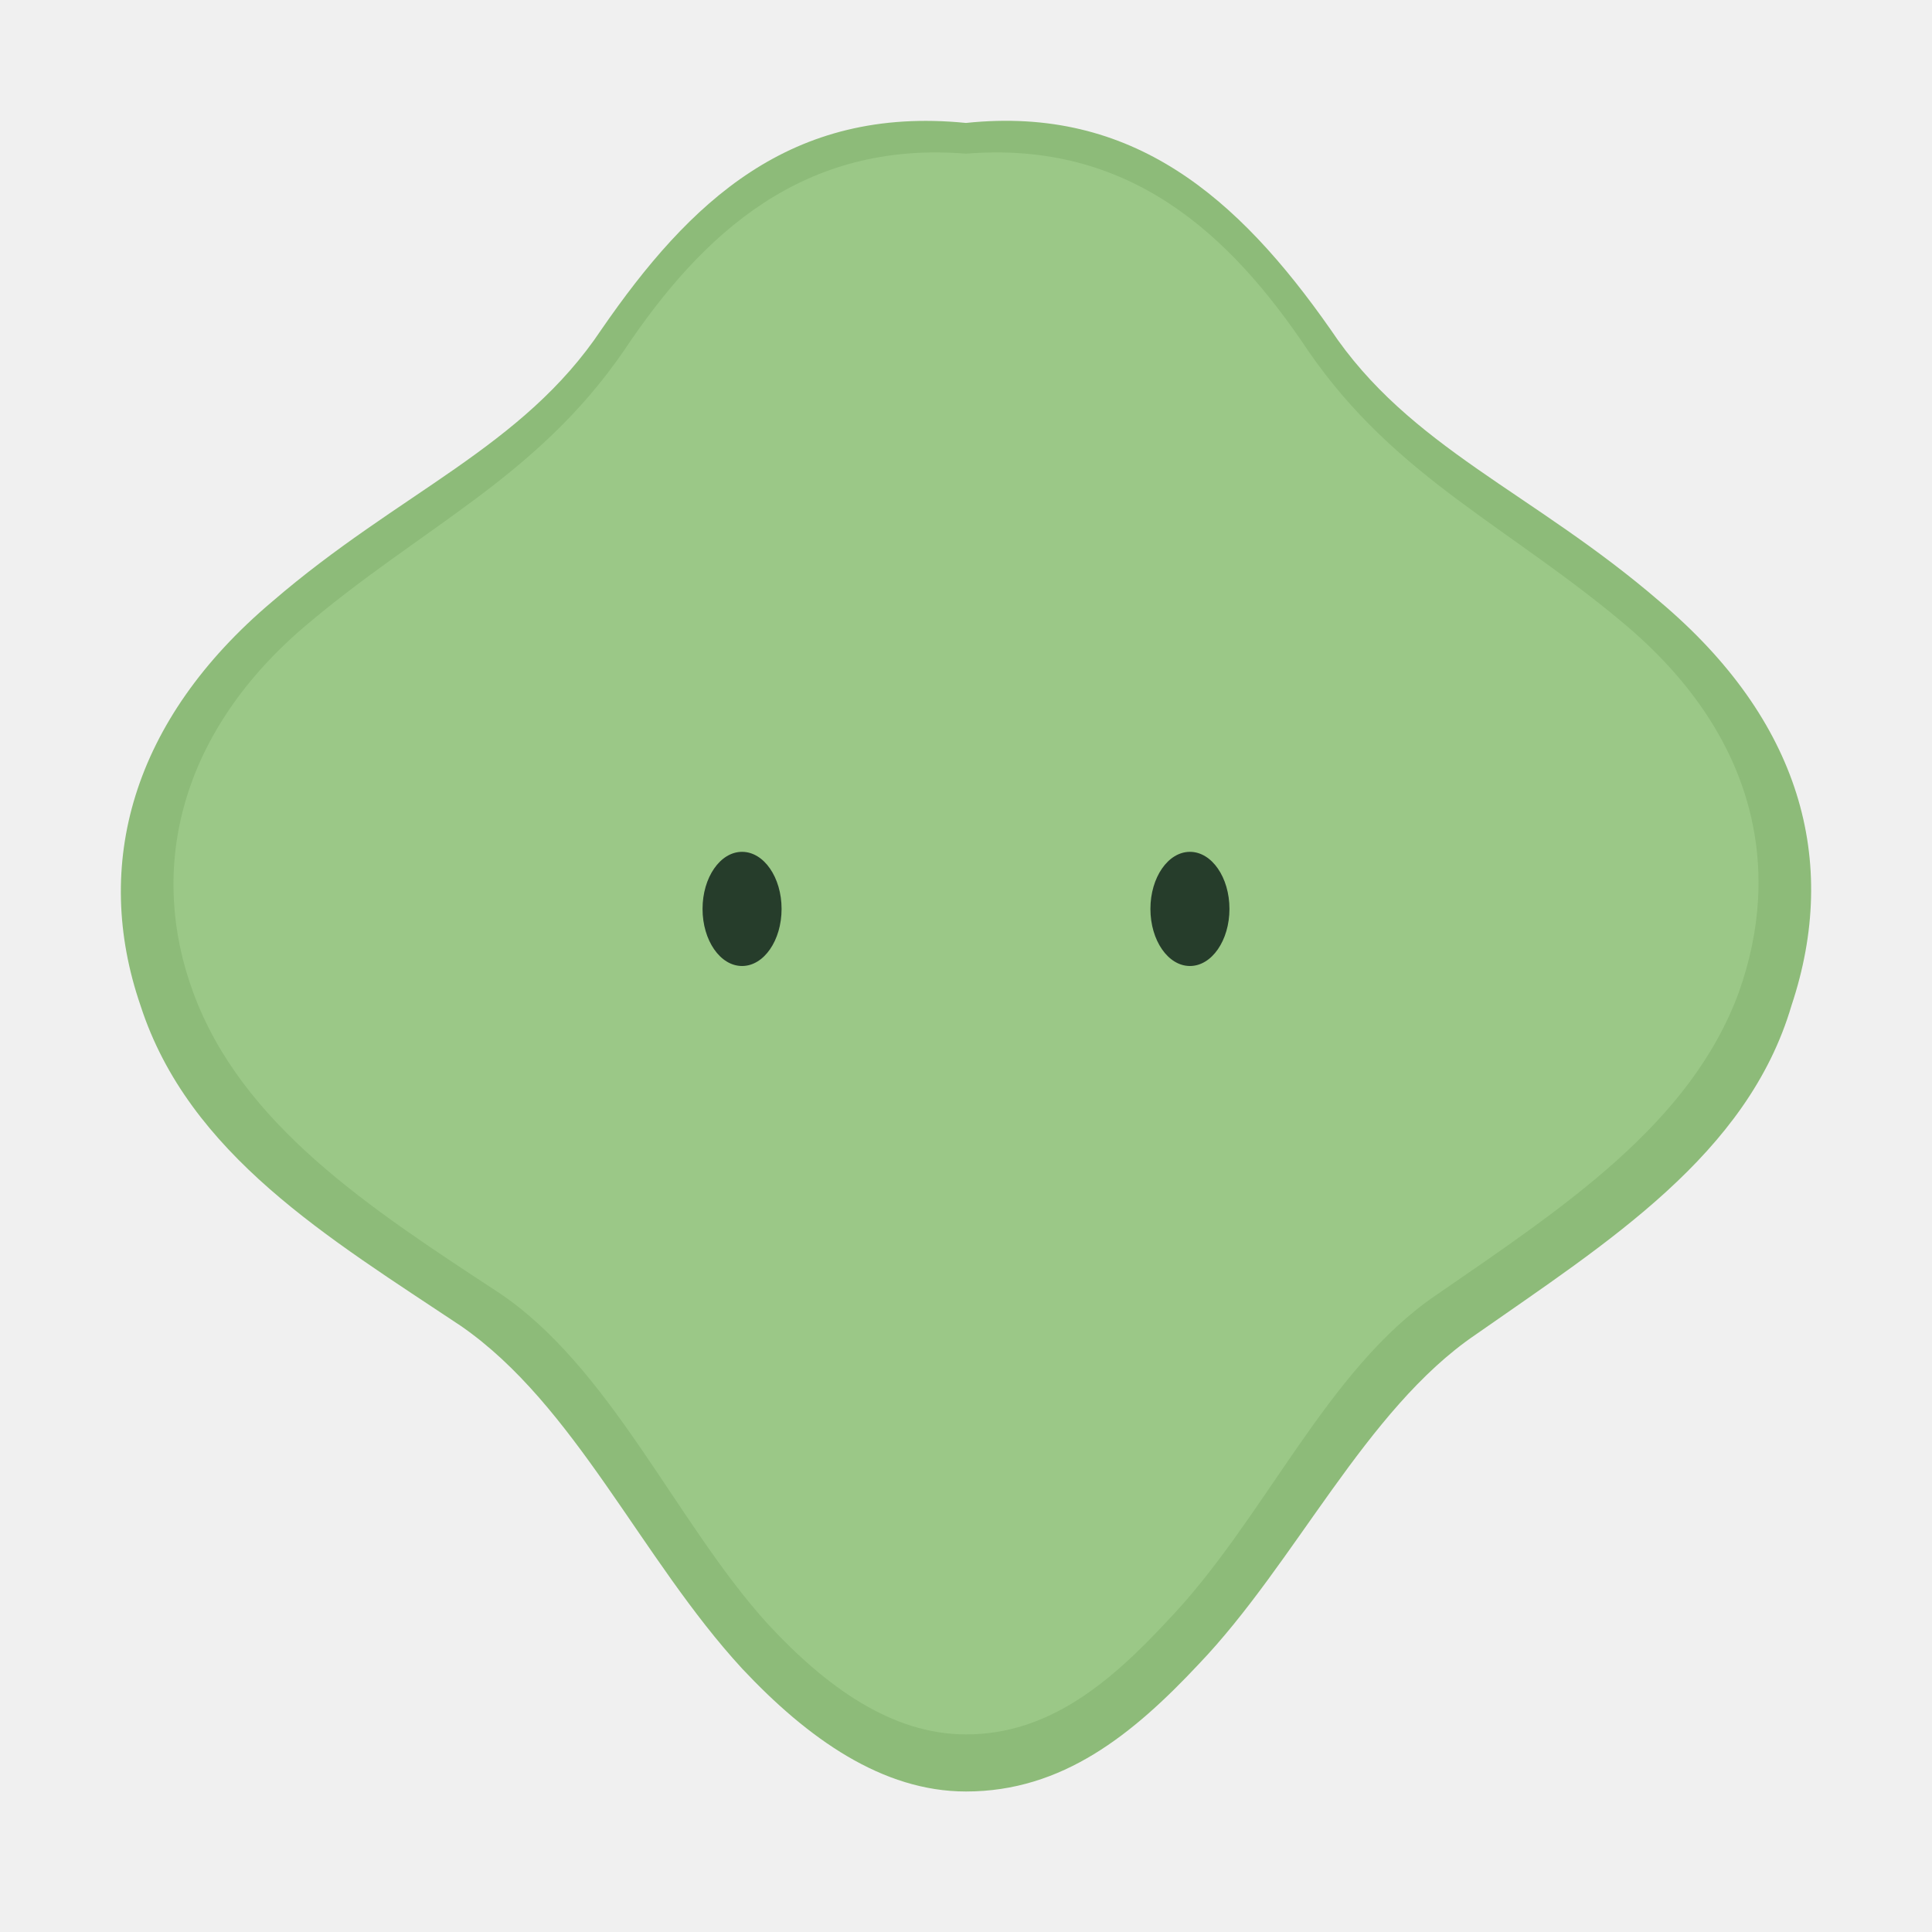
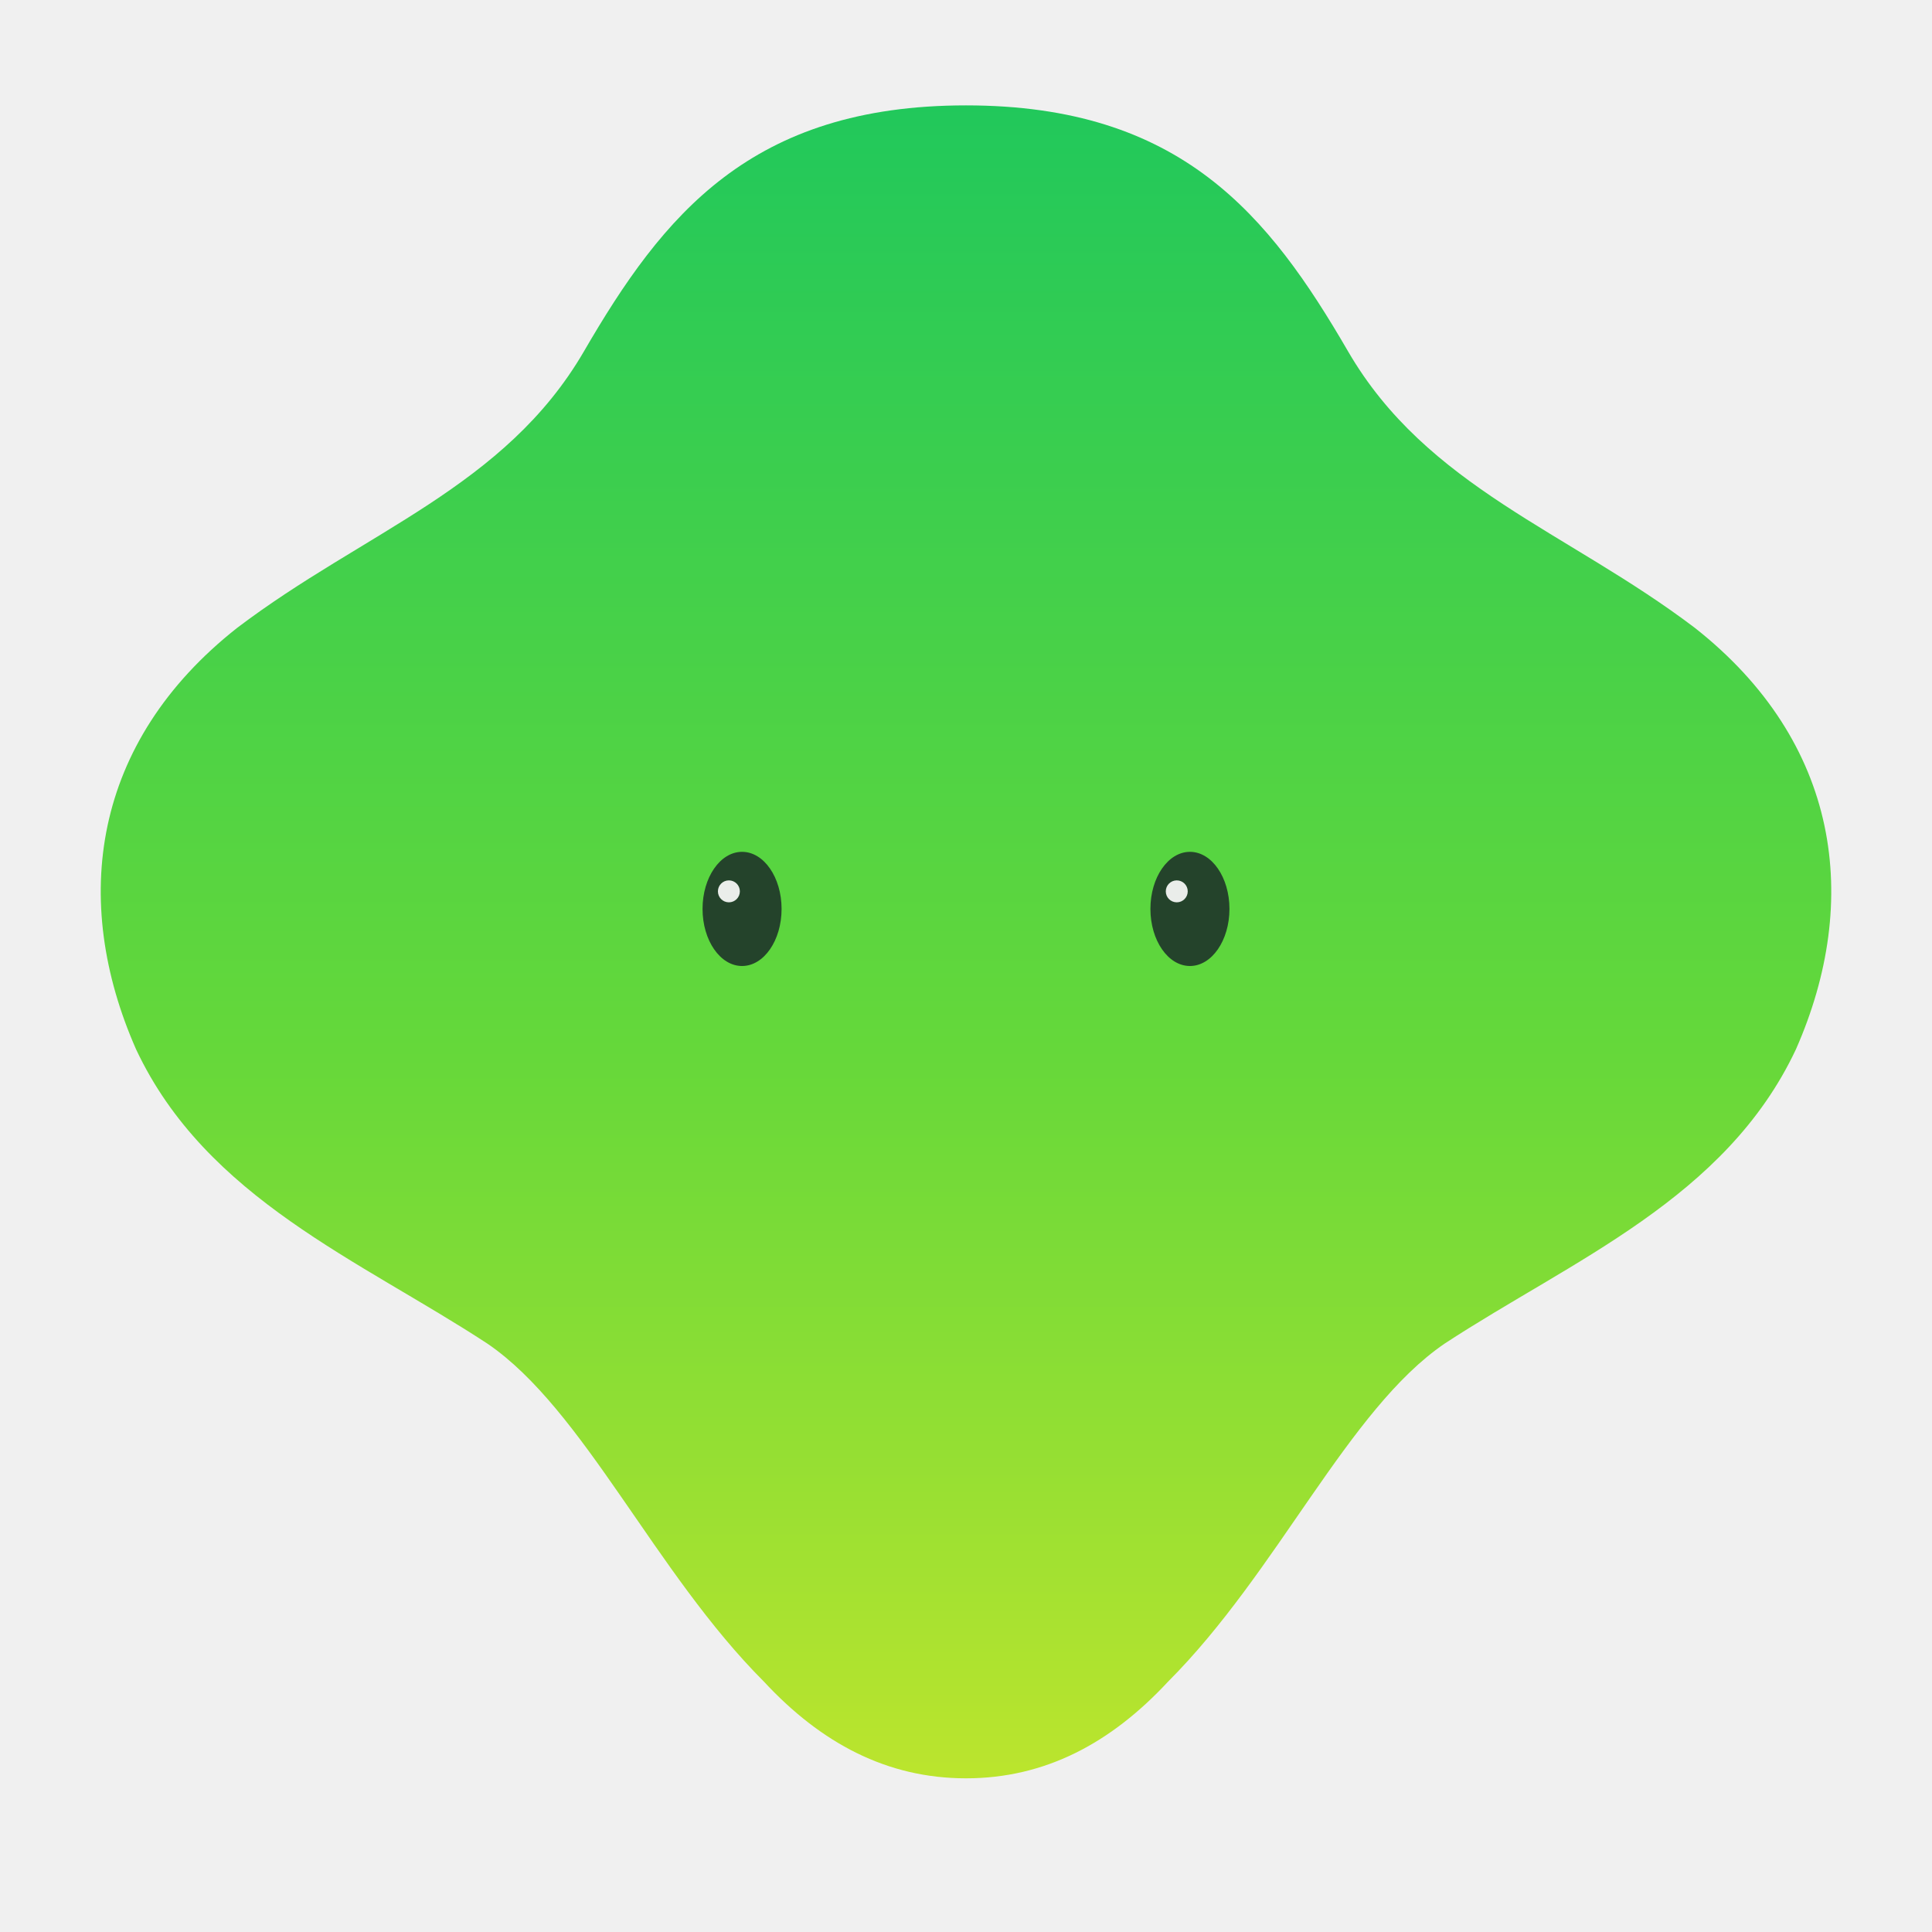
<svg xmlns="http://www.w3.org/2000/svg" viewBox="0 0 440 440" role="img" aria-labelledby="title desc">
-   <path d="M220 28     C180 24 157 46 137 75     C119 102 91 112 62 137     C30 164 21 197 32 229     C43 263 75 282 105 302     C131 320 146 355 169 380     C184 396 201 408 220 408     C242 408 258 395 273 379     C295 356 311 321 336 304     C366 283 398 263 408 229     C419 196 410 164 378 137     C349 112 321 102 303 75     C282 45 258 24 220 28Z" fill="#8DBB79" />
-   <path d="M220 35     C183 32 160 53 142 80     C122 109 96 120 69 143     C40 168 34 199 44 226     C55 256 84 275 113 294     C139 311 154 347 175 370     C188 384 203 395 220 395     C239 395 253 383 266 369     C288 346 302 312 327 295     C356 275 385 256 396 226     C406 198 400 168 371 143     C344 120 318 109 298 80     C280 53 257 32 220 35Z" fill="#9BC887" />
-   <ellipse cx="169" cy="207" rx="9" ry="13" fill="#263D2B" />
-   <ellipse cx="271" cy="207" rx="9" ry="13" fill="#263D2B" />
+   <defs>
+     <linearGradient id="arlo-green" x1="220" y1="24" x2="220" y2="408" gradientUnits="userSpaceOnUse">
+       <stop offset="0" stop-color="#21C85B" />
+       <stop offset=".56" stop-color="#65D83A" />
+       <stop offset="1" stop-color="#BDE52D" />
+     </linearGradient>
+   </defs>
+   <path d="M220 24     C171 24 151 49 133 80     C115 111 83 121 54 143     C21 169 16 205 31 239     C47 273 82 287 111 306     C133 321 149 358 174 383     C187 397 202 405 220 405     C238 405 253 397 266 383     C291 358 307 321 329 306     C358 287 393 273 409 239     C424 205 419 169 386 143     C357 121 325 111 307 80     C289 49 269 24 220 24Z" fill="url(#arlo-green)" />
+   <ellipse cx="169" cy="207" rx="9" ry="13" fill="#24432B" />
+   <ellipse cx="271" cy="207" rx="9" ry="13" fill="#24432B" />
+   <circle cx="166" cy="203" r="2.5" fill="#FFFFFF" opacity=".9" />
+   <circle cx="268" cy="203" r="2.5" fill="#FFFFFF" opacity=".9" />
</svg>
